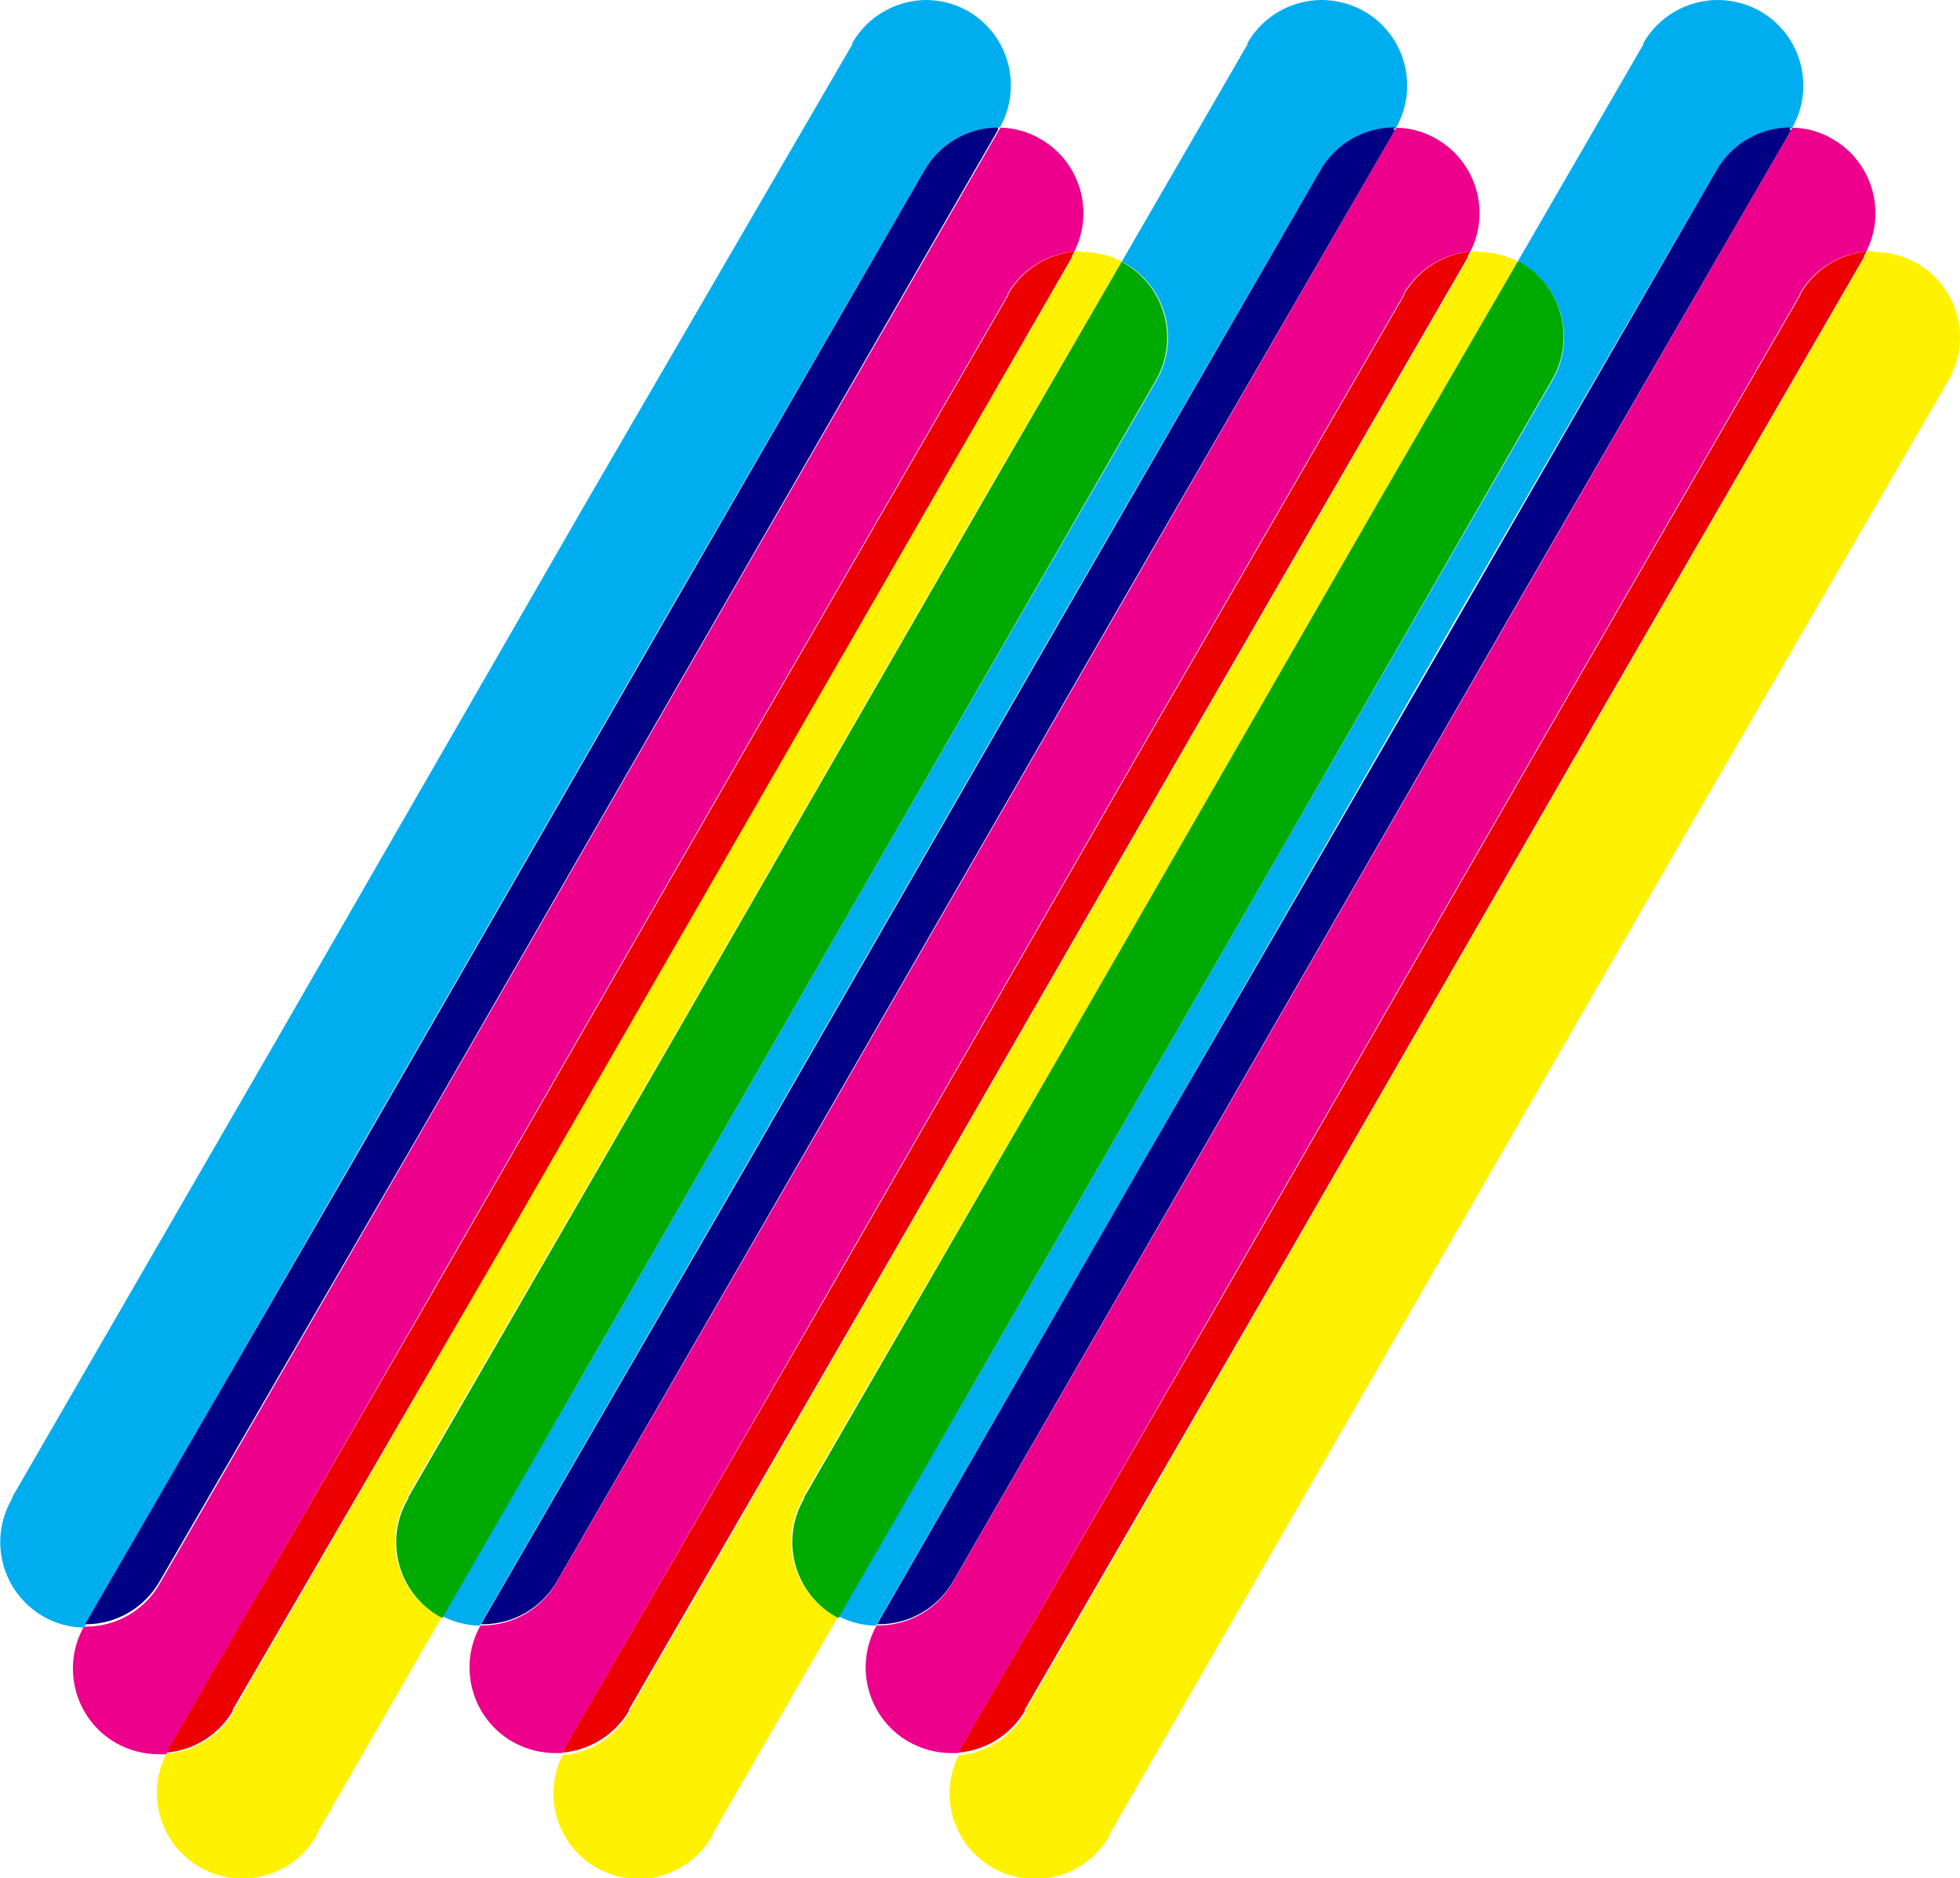
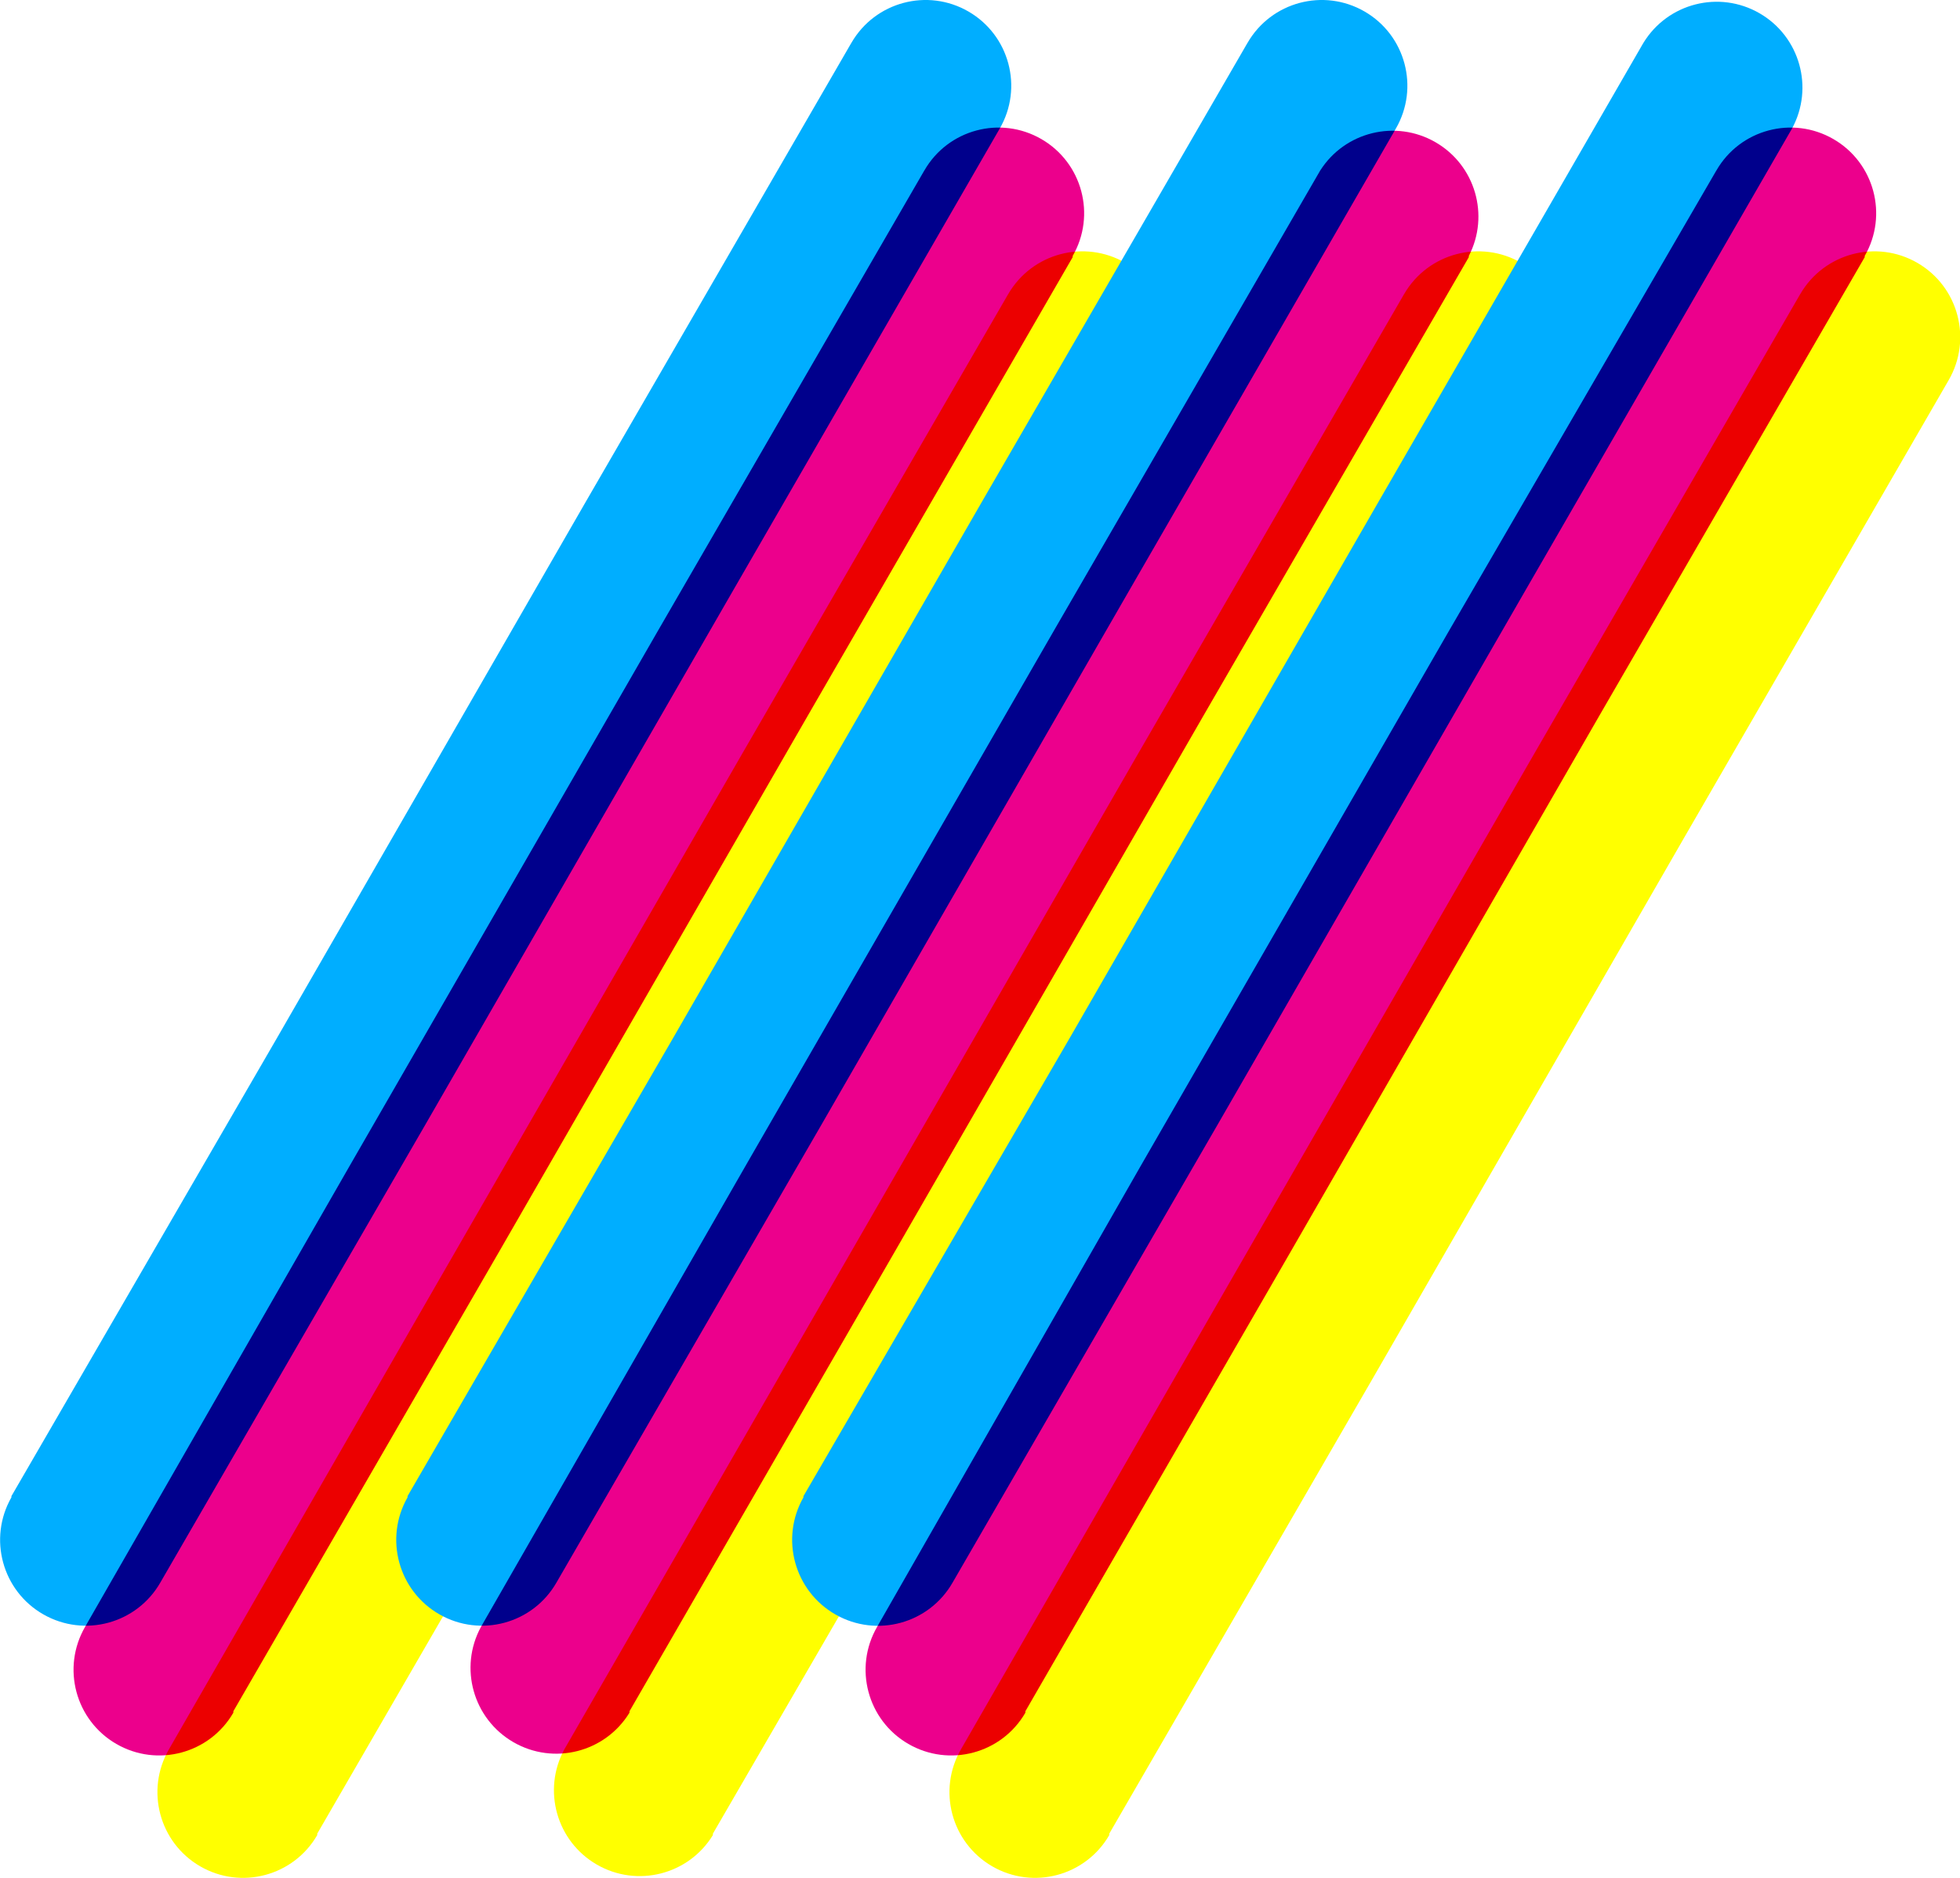
<svg xmlns="http://www.w3.org/2000/svg" viewBox="0 0 82.48 79">
-   <g fill="#ec008c">
-     <path d="m42.1 5.37-11.19 19.37-13 22.56-11.16 19.28a3.58 3.58 0 0 1 -3.15 1.86h-.07a3.61 3.61 0 0 0 1.34 4.89 3.68 3.68 0 0 0 1.8.48h.33a1.86 1.86 0 0 1 .1-.2l11.14-19.34 13-22.57 11.16-19.28v-.05a3.6 3.6 0 0 1 2.81-1.79 3.6 3.6 0 0 0 -1.42-4.73 3.49 3.49 0 0 0 -1.72-.48" />
-     <path d="m58.76 5.37-11.18 19.37-13 22.56-11.16 19.28a3.6 3.6 0 0 1 -3.12 1.81h-.08a3.61 3.61 0 0 0 1.34 4.89 3.68 3.68 0 0 0 1.8.48h.31c0-.07.07-.13.1-.2l11.13-19.29 13-22.57 11.16-19.28v-.05a3.63 3.63 0 0 1 2.82-1.79 3.6 3.6 0 0 0 -1.42-4.73 3.53 3.53 0 0 0 -1.73-.48" />
-     <path d="m75.43 5.37-11.19 19.37-13 22.56-11.15 19.28a3.61 3.61 0 0 1 -3.13 1.81h-.07a3.61 3.61 0 0 0 1.34 4.89 3.68 3.68 0 0 0 1.8.48h.31a1.86 1.86 0 0 1 .1-.2l11.13-19.29 13-22.57 11.16-19.28v-.05a3.6 3.6 0 0 1 2.81-1.79 3.6 3.6 0 0 0 -1.42-4.73 3.46 3.46 0 0 0 -1.72-.48" />
+   <defs>
+     <style>.cls-1{isolation:isolate;}.cls-2{mix-blend-mode:color-burn;}.cls-3{fill:#ec008c;}.cls-4{fill:#00aeff;}.cls-5{fill:#ff0;}</style>
+   </defs>
+   <g class="cls-1">
+     <g id="Layer_2" data-name="Layer 2">
+       <g id="Layer_1-2" data-name="Layer 1">
+         <g class="cls-2">
+           <path class="cls-3" d="M38.9,7.17a3.6,3.6,0,1,1,6.24,3.6l0,.05h0L34,30.1,21,52.67,9.82,72h0l0,.06a3.6,3.6,0,1,1-6.24-3.61l0,0h0L14.71,49.06l13-22.56L38.87,7.22h0Z" />
+           <path class="cls-3" d="M55.56,7.17a3.61,3.61,0,0,1,6.25,3.6l0,.05h0L50.65,30.1l-13,22.57L26.49,72h0s0,0,0,.06a3.61,3.61,0,0,1-6.25-3.61l0,0h0L31.37,49.06l13-22.56L55.53,7.22h0S55.55,7.18,55.56,7.17Z" />
+           <path class="cls-3" d="M72.23,7.17a3.6,3.6,0,0,1,6.24,3.6l0,.05h0L67.31,30.1l-13,22.57L43.15,72h0l0,.06a3.6,3.6,0,1,1-6.24-3.61l0,0h0L48,49.06l13-22.56L72.2,7.22h0Z" />
+         </g>
+         <g class="cls-2">
+           <path class="cls-4" d="M35.83,1.8a3.6,3.6,0,1,1,6.24,3.61l0,0h0L30.91,24.74l-13,22.56L6.75,66.58h0l0,0A3.6,3.6,0,1,1,.48,63l0-.05h0L11.64,43.7l13-22.57L35.8,1.85h0S35.82,1.82,35.83,1.8Z" />
+           <path class="cls-4" d="M52.5,1.8a3.6,3.6,0,1,1,6.24,3.61l0,0h0L47.58,24.74l-13,22.56L23.42,66.58h0l0,0A3.6,3.6,0,1,1,17.15,63l0-.05h0L28.31,43.7l13-22.57L52.47,1.85h0Z" />
+           <path class="cls-4" d="M69.16,1.8a3.61,3.61,0,0,1,6.25,3.61.1.1,0,0,0,0,0h0L64.25,24.74l-13,22.56L40.09,66.58h0s0,0,0,0A3.61,3.61,0,0,1,33.81,63l0-.05h0L45,43.7,58,21.13,69.13,1.85h0S69.15,1.82,69.16,1.8Z" />
+         </g>
+         <g class="cls-2">
+           <path class="cls-5" d="M42.43,12.37A3.6,3.6,0,1,1,48.67,16l0,0h0L37.51,35.3l-13,22.57L13.35,77.15h0l0,.06a3.6,3.6,0,1,1-6.24-3.61l0,0h0L18.24,54.26l13-22.56L42.4,12.42h0Z" />
+           <path class="cls-5" d="M59.09,12.37A3.6,3.6,0,1,1,65.33,16l0,0h0L54.18,35.3l-13,22.57L30,77.15h0s0,0,0,.06a3.61,3.61,0,0,1-6.25-3.61l0,0h0L34.9,54.26l13-22.56L59.06,12.42h0S59.08,12.38,59.09,12.37Z" />
+           <path class="cls-5" d="M75.76,12.37A3.6,3.6,0,0,1,82,16l0,0h0L70.84,35.3l-13,22.57L46.68,77.15h0l0,.06a3.6,3.6,0,1,1-6.24-3.61l0,0h0L51.57,54.26l13-22.56L75.73,12.42h0Z" />
+         </g>
+       </g>
+     </g>
  </g>
-   <path d="m39 0a3.62 3.62 0 0 0 -3.13 1.8v.06l-11.2 19.27-13 22.57-11.16 19.3v.05a3.61 3.61 0 0 0 1.29 4.95 3.53 3.53 0 0 0 1.73.48l11.18-19.41 13-22.57 11.16-19.28a3.6 3.6 0 0 1 3.13-1.86h.08a3.62 3.62 0 0 0 -1.32-4.88 3.68 3.68 0 0 0 -1.76-.48" fill="#00aeef" />
-   <path d="m42 5.36a3.6 3.6 0 0 0 -3.1 1.81l-11.16 19.33-13 22.57-11.16 19.27h.02a3.58 3.58 0 0 0 3.12-1.81l11.16-19.23 13-22.56 11.12-19.28" fill="#000085" />
-   <path d="m55.62 0a3.62 3.62 0 0 0 -3.12 1.8v.06l-5.29 9.14.14.08a3.61 3.61 0 0 1 1.32 4.92l-11.16 19.3-13 22.57-5.9 10.13a3.63 3.63 0 0 0 1.58.4l11.18-19.33 13-22.57 11.16-19.28a3.61 3.61 0 0 1 3.13-1.81h.07a3.61 3.61 0 0 0 -1.31-4.93 3.68 3.68 0 0 0 -1.8-.48" fill="#00aeef" />
-   <path d="m58.69 5.36a3.61 3.61 0 0 0 -3.13 1.81l-11.16 19.33-13 22.57-11.16 19.27h.08a3.6 3.6 0 0 0 3.12-1.81l11.11-19.23 13-22.56 11.16-19.28h-.07" fill="#000085" />
-   <path d="m72.29 0a3.62 3.62 0 0 0 -3.13 1.8v.06l-5.29 9.14.15.08a3.6 3.6 0 0 1 1.31 4.92l-11.15 19.3-13 22.57-5.9 10.13a3.56 3.56 0 0 0 1.58.4l11.14-19.33 13-22.57 11.2-19.28a3.6 3.6 0 0 1 3.12-1.81h.08a3.61 3.61 0 0 0 -1.31-4.93 3.68 3.68 0 0 0 -1.8-.48" fill="#00aeef" />
-   <path d="m75.35 5.36a3.6 3.6 0 0 0 -3.12 1.81l-11.16 19.33-13.07 22.57-11.09 19.27h.07a3.61 3.61 0 0 0 3.13-1.81l11.11-19.23 13-22.56 11.16-19.28h-.08" fill="#000085" />
-   <path d="m45.55 10.57h-.31a1.74 1.74 0 0 1 -.1.19v.05l-11.14 19.29-13 22.57-11.18 19.33v.06a3.6 3.6 0 0 1 -2.82 1.73 3.6 3.6 0 0 0 6.34 3.41v-.06l5.27-9.14h-.14a3.59 3.59 0 0 1 -1.32-5v-.05l11.16-19.25 13-22.57 5.9-10.13a3.66 3.66 0 0 0 -1.66-.4" fill="#fff200" />
-   <path d="m45.24 10.58a3.6 3.6 0 0 0 -2.81 1.79v.05l-11.16 19.28-13 22.57-11.16 19.27a1.86 1.86 0 0 0 -.1.2 3.6 3.6 0 0 0 2.78-1.74v-.06l11.21-19.27 13-22.57 11.11-19.28v-.05a1.74 1.74 0 0 0 .1-.19" fill="#ec0000" />
-   <path d="m47.21 11-5.87 10.13-13 22.57-11.16 19.3v.05a3.59 3.59 0 0 0 1.29 4.95l.14.08 5.87-10.16 13-22.57 11.16-19.35a3.61 3.61 0 0 0 -1.32-4.92z" fill="#0a0" />
-   <path d="m62.22 10.57h-.31l-.1.19v.05l-11.16 19.29-13 22.57-11.16 19.33v.06a3.63 3.63 0 0 1 -2.82 1.79 3.6 3.6 0 0 0 1.42 4.73 3.68 3.68 0 0 0 1.8.48 3.62 3.62 0 0 0 3.11-1.86v-.06l5.28-9.14h-.15a3.61 3.61 0 0 1 -1.32-5v-.05l11.19-19.25 13-22.57 5.87-10.13a3.62 3.62 0 0 0 -1.65-.4" fill="#fff200" />
-   <path d="m61.91 10.58a3.63 3.63 0 0 0 -2.82 1.79v.05l-11.16 19.28-13 22.57-11.16 19.27c0 .07-.07.13-.1.2a3.63 3.63 0 0 0 2.79-1.74v-.06l11.16-19.27 13-22.57 11.15-19.28v-.05l.1-.19" fill="#ec0000" />
-   <path d="m63.87 11-5.87 10.13-13 22.57-11.16 19.3v.05a3.61 3.61 0 0 0 1.29 4.95l.15.08 5.87-10.16 13-22.57 11.15-19.35a3.6 3.6 0 0 0 -1.3-4.95z" fill="#0a0" />
-   <path d="m78.88 10.57h-.31a1.74 1.74 0 0 1 -.1.19v.05l-11.16 19.29-13 22.57-11.16 19.33v.06a3.6 3.6 0 0 1 -2.81 1.79 3.6 3.6 0 0 0 1.42 4.73 3.68 3.68 0 0 0 1.8.48 3.62 3.62 0 0 0 3.12-1.8v-.06l11.13-19.33 13-22.57 11.19-19.3a3.6 3.6 0 0 0 -3.12-5.4" fill="#fff200" />
-   <path d="m78.57 10.58a3.6 3.6 0 0 0 -2.81 1.79v.05l-11.16 19.28-13 22.57-11.16 19.27a1.86 1.86 0 0 0 -.1.2 3.6 3.6 0 0 0 2.78-1.74v-.06l11.16-19.27 13-22.57 11.16-19.28v-.05a1.74 1.74 0 0 0 .1-.19" fill="#ec0000" />
</svg>
